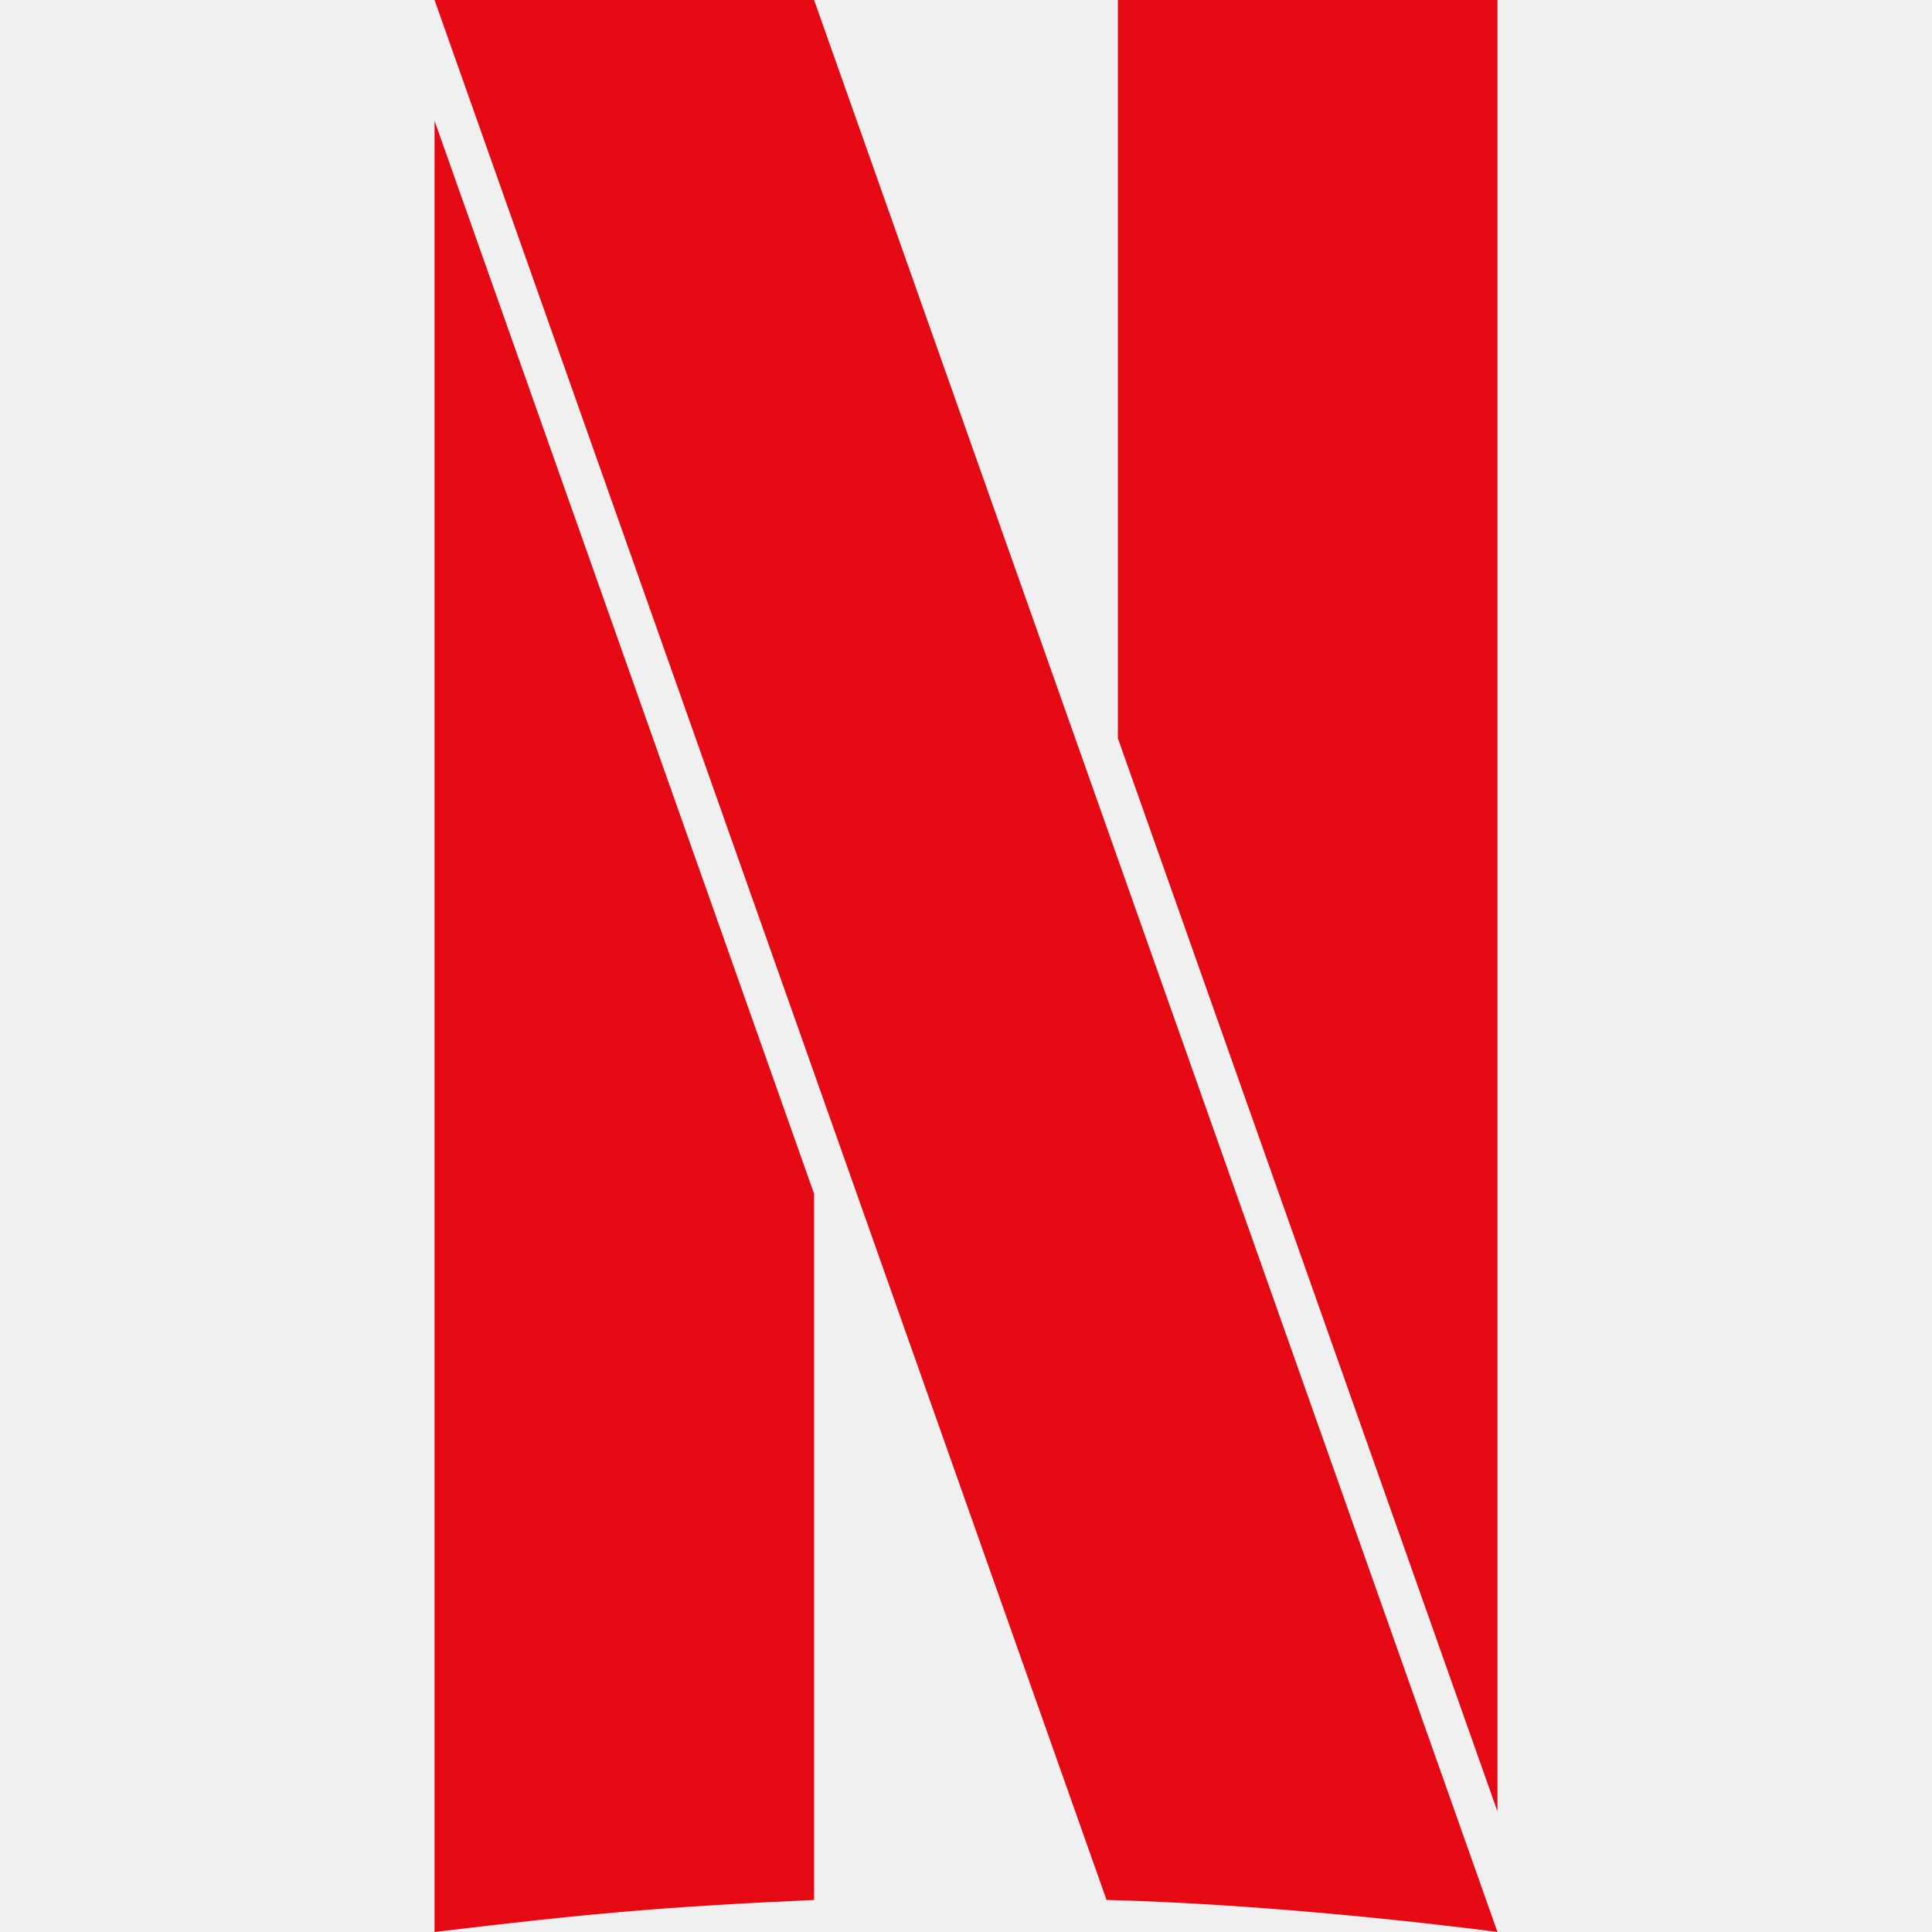
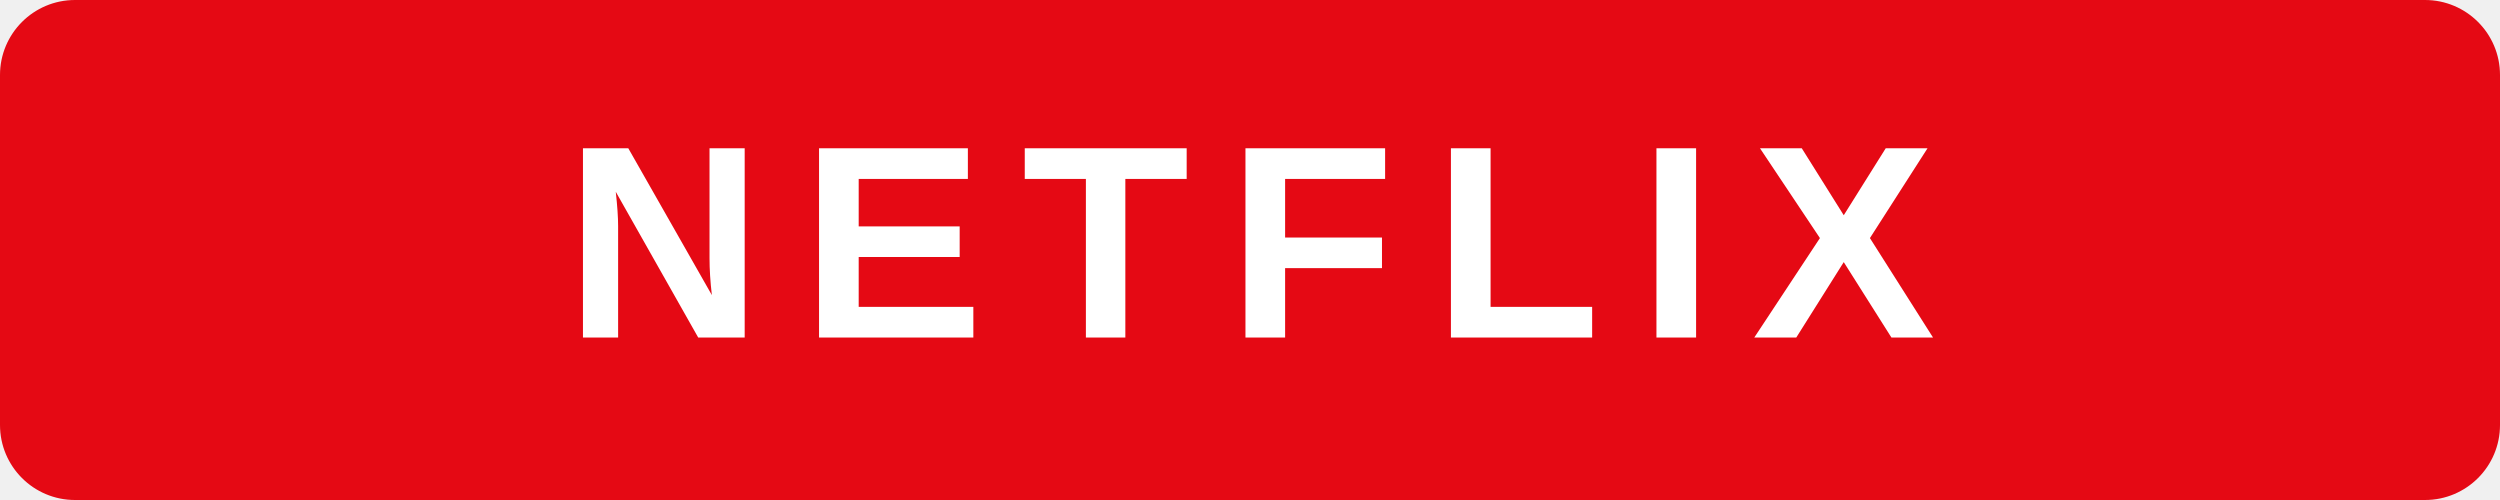
- <svg xmlns="http://www.w3.org/2000/svg" width="24" height="24" viewBox="0 0 24 24">
-   <path fill="#E50914" d="m5.398 0l8.348 23.602c2.346.059 4.856.398 4.856.398L10.113 0zm8.489 0v9.172l4.715 13.33V0zM5.398 1.5V24c1.873-.225 2.81-.312 4.715-.398V14.83z" />
+ <svg xmlns="http://www.w3.org/2000/svg" viewBox="0 0 200 40" fill="none">
+   <rect width="200" height="40" rx="6" fill="#E50914" />
+   <text x="100" y="27" text-anchor="middle" font-family="Arial, Helvetica, sans-serif" font-size="22" font-weight="900" fill="white" letter-spacing="3">NETFLIX</text>
</svg>
